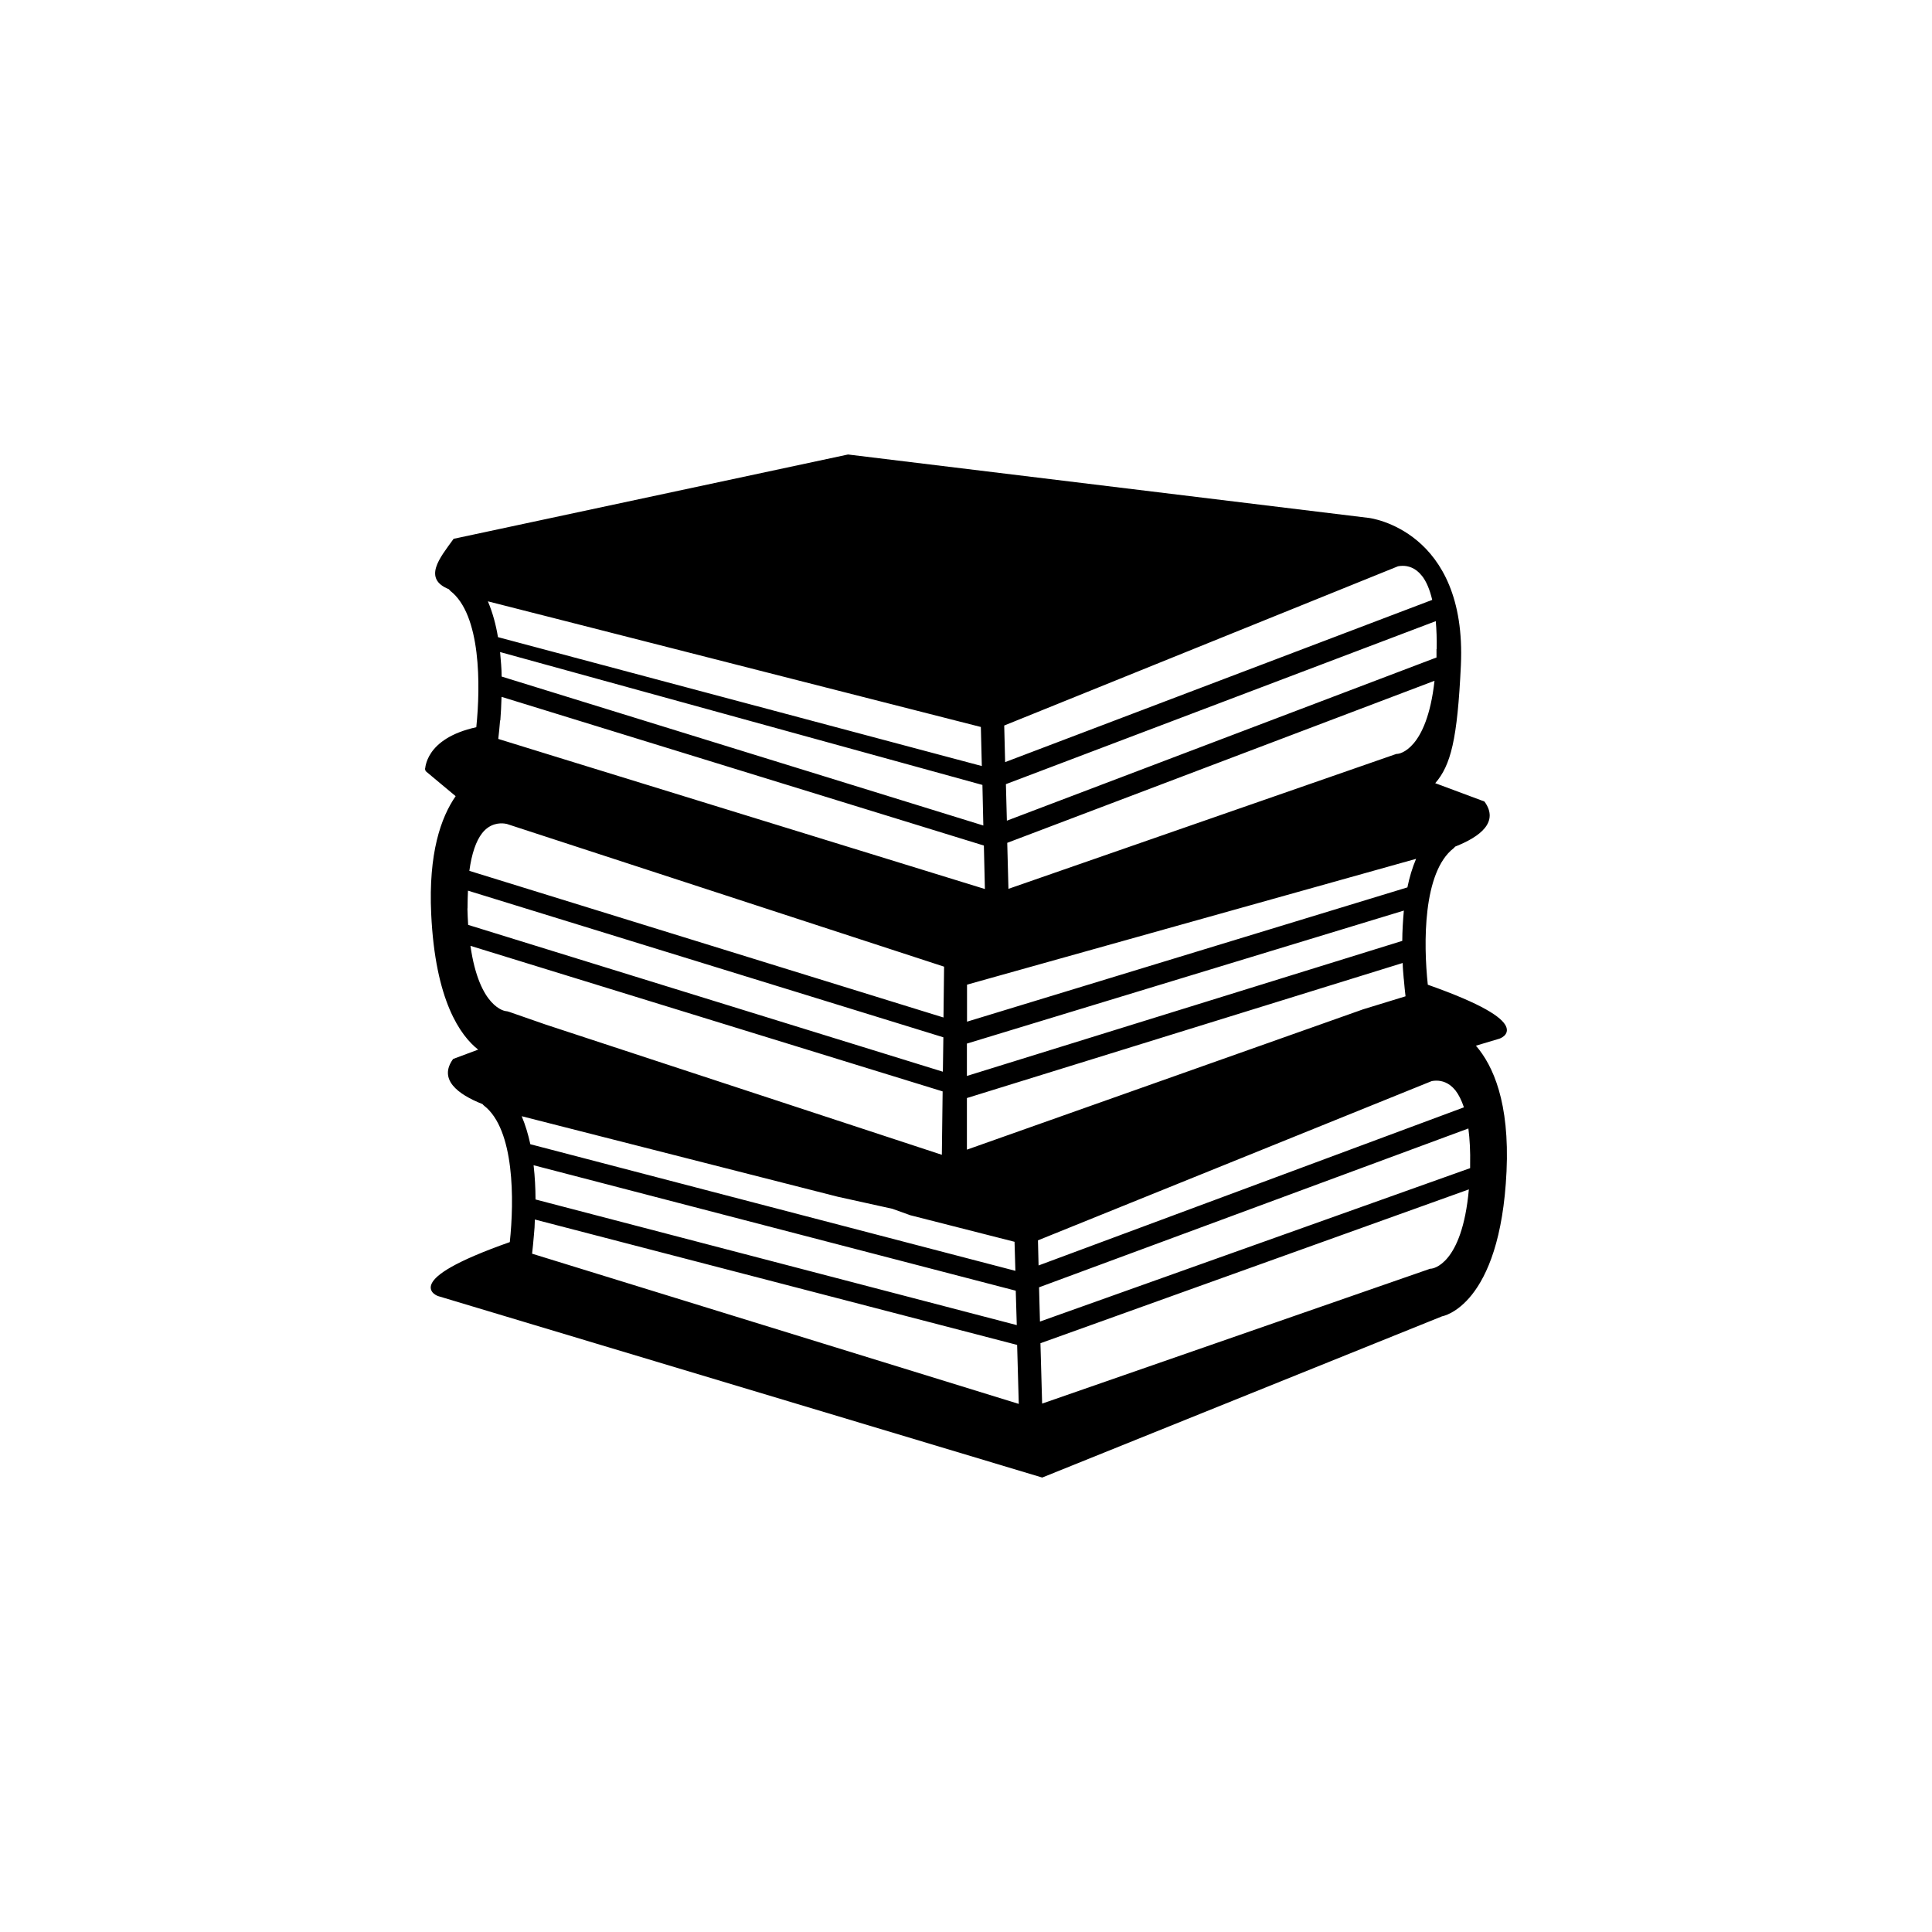
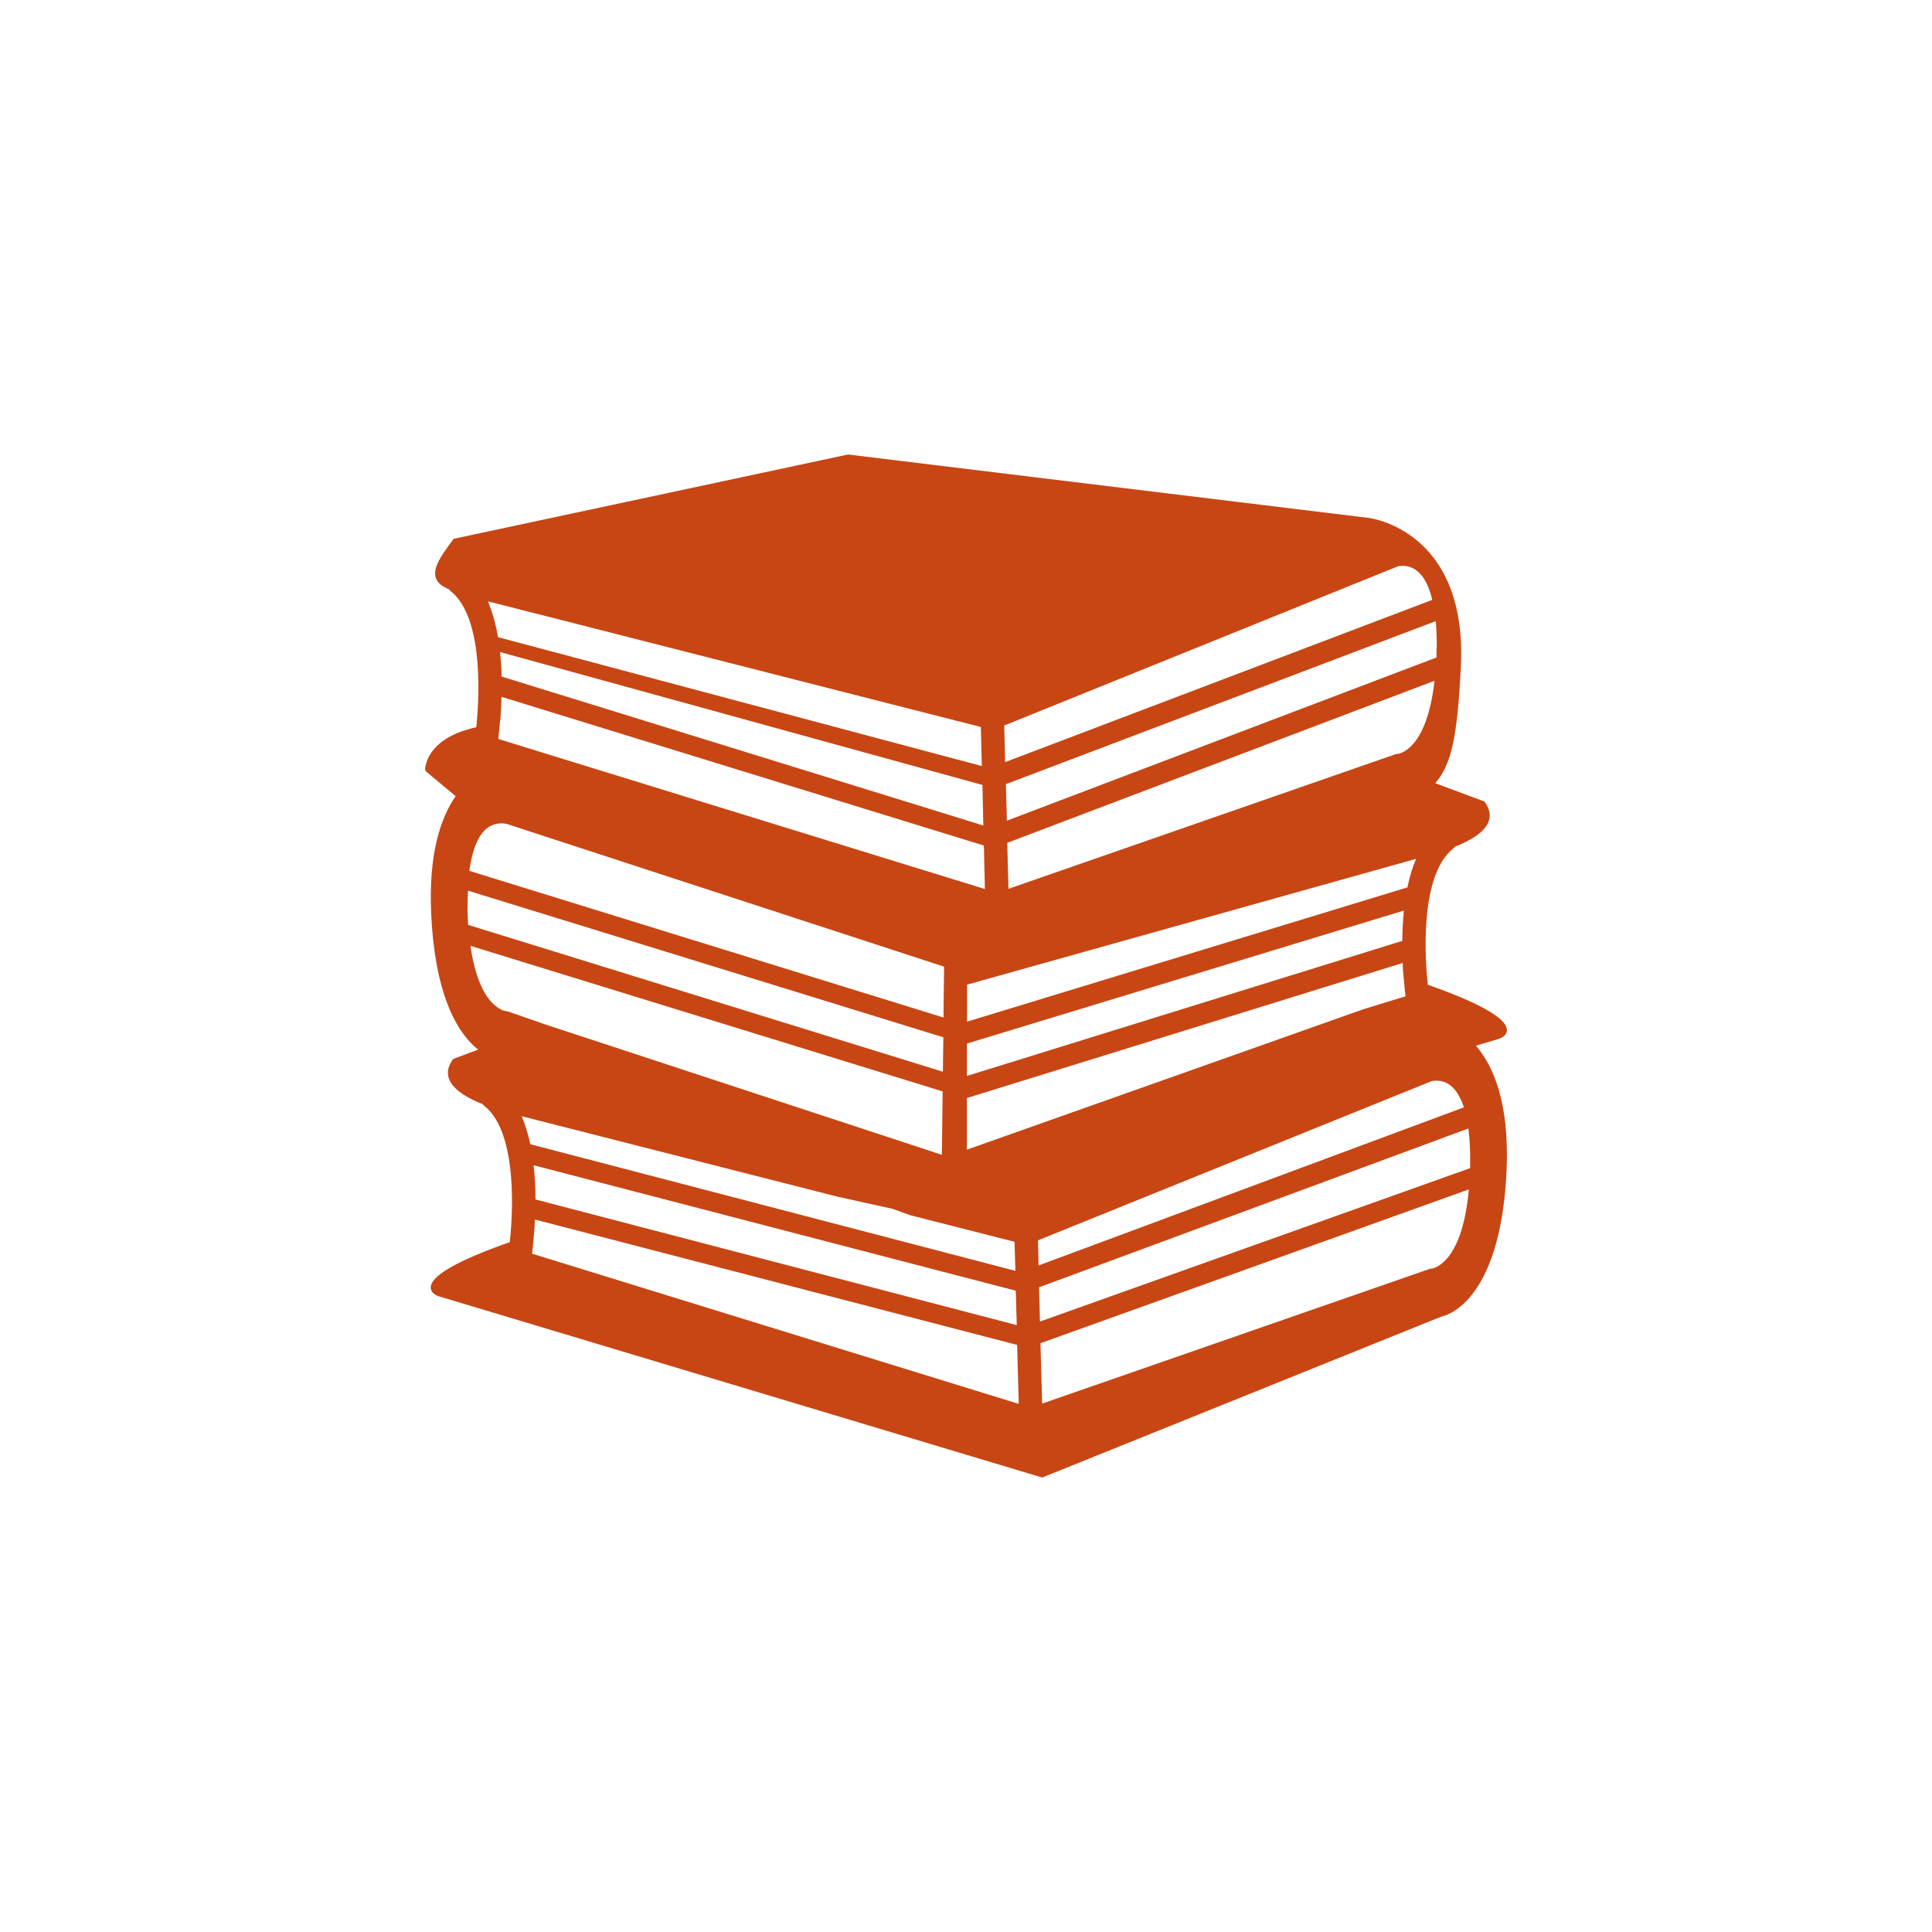
<svg xmlns="http://www.w3.org/2000/svg" version="1.1" width="1000" height="1000" viewBox="0 0 1000 1000" id="svg5146">
  <defs id="defs5498" />
  <g id="layer1">
-     <path d="m 438.875,235.25 -0.094,0.031 L 235,278.844 l -0.188,0.031 -0.125,0.156 c -3.581,4.949 -7.522,9.954 -8.938,14.531 -0.708,2.288 -0.773,4.519 0.25,6.5 1.003,1.943 3.058,3.58 6.312,4.906 0.261,0.239 0.476,0.538 0.719,0.812 l 0.031,0.031 0.031,0.031 c 7.914,6.104 11.887,18.426 13.531,31.938 1.628,13.386 1.019,27.874 -0.094,38.625 -13.344,2.926 -20.026,8.376 -23.312,13.188 -1.659,2.429 -2.461,4.696 -2.844,6.344 -0.164,0.707 -0.235,1.235 -0.281,1.688 l -0.062,-0.062 0,0.875 c -0.001,0.064 -2.5e-4,0.122 0,0.156 1.2e-4,0.017 -2.2e-4,0.053 0,0.062 0,5e-5 0.25,0.005 0.5,0 l -0.344,0.375 15.656,13.062 c -7.663,11.064 -14.13,29.603 -12.656,60.938 2.096,45.02 15.134,63.021 24.312,70.25 l -12.812,4.781 -0.125,0.062 -0.094,0.094 c -1.841,2.544 -2.68,4.986 -2.625,7.281 0.055,2.295 0.992,4.413 2.562,6.344 3.125,3.843 8.75,7.026 15.375,9.656 0.177,0.222 0.372,0.511 0.75,0.781 7.914,6.117 11.863,18.451 13.5,31.969 1.625,13.415 0.987,27.913 -0.156,38.656 -14.342,5.064 -23.918,9.282 -30.125,12.781 -6.26,3.53 -9.171,6.335 -10.281,8.625 -0.555,1.145 -0.638,2.159 -0.406,3.031 0.232,0.872 0.74,1.575 1.312,2.094 1.146,1.038 2.531,1.469 2.531,1.469 l 0.031,0 312.312,93.812 0.156,0.062 0.188,-0.062 206.781,-83.375 0.094,-0.031 c 0.133,-0.023 1.958,-0.358 4.75,-1.875 2.895,-1.573 6.757,-4.393 10.719,-9.406 7.924,-10.027 16.209,-28.788 17.844,-63.719 1.646,-35.637 -6.932,-54.741 -15.844,-65.062 l 12.031,-3.594 0.031,0 c 0,0 1.385,-0.435 2.531,-1.469 0.573,-0.517 1.08,-1.193 1.312,-2.062 0.232,-0.87 0.149,-1.92 -0.406,-3.062 -1.11,-2.286 -4.021,-5.065 -10.281,-8.594 -6.207,-3.498 -15.784,-7.711 -30.125,-12.781 -1.155,-10.755 -1.787,-25.276 -0.156,-38.688 1.644,-13.515 5.599,-25.82 13.5,-31.938 l 0.031,0 0,-0.031 c 0.32,-0.266 0.544,-0.537 0.75,-0.812 6.608,-2.627 12.218,-5.758 15.344,-9.594 1.574,-1.931 2.51,-4.048 2.562,-6.344 0.052,-2.295 -0.77,-4.737 -2.625,-7.281 l -0.094,-0.125 -0.125,-0.062 -25.344,-9.438 c 4.017,-4.583 6.918,-10.384 8.969,-19.5 2.13,-9.467 3.411,-22.498 4.312,-41.5 1.611,-35.007 -10.221,-54.128 -22.5,-64.438 -12.279,-10.31 -25,-11.844 -25,-11.844 L 438.969,235.25 l -0.094,0 z m 287.188,57.625 c 2.63,0 6.523,0.86 9.844,5.094 l 0.031,0 c 2.321,2.913 4.11,7.158 5.375,12.531 l -221.062,83.969 -0.469,-18.938 67.625,-27.344 136.156,-55.062 c 0,0 1.07,-0.25 2.5,-0.25 z m -473.531,18.375 25.531,6.5 0.031,0 0.031,0.031 0.062,0 0.031,0 177.344,45.219 52.125,13.281 0.5,20.219 L 257.75,329.781 c -1.076,-6.508 -2.781,-12.776 -5.219,-18.531 z m 490.625,10.25 c 0.37,4.369 0.568,9.181 0.469,14.438 l -0.094,0 0,0.5 0,3.875 -222.375,84.469 -0.5,-18.906 222.5,-84.375 z m -484.312,16 249.656,68.781 0.469,21 -249.312,-77.094 c -0.023,-4.172 -0.447,-8.457 -0.812,-12.688 z M 742.5,352.375 c -4.011,36.132 -18.56,37.776 -19,37.812 -10e-4,10e-5 -0.03,-8e-5 -0.031,0 -0.434,1.8e-4 -0.914,0.043 -1.406,0.312 l 0,-0.031 -10.062,3.5 -190.031,66.094 -0.625,-23.812 z m -482.906,8.312 249.656,76.969 0.531,22.5 -223.375,-68.875 -28.5,-8.812 c 0.304,-2.604 0.637,-5.902 0.938,-9.562 l -0.219,0 0.031,-0.031 0.188,0.031 0.125,0 c 0.299,-3.678 0.494,-7.854 0.625,-12.219 z M 261,426.25 c 0.763,0.088 1.219,0.219 1.219,0.219 l 0,-0.031 226.438,73.906 -0.312,26.312 L 242.938,450.75 c 1.186,-8.827 3.438,-15.469 6.656,-19.562 4.044,-5.107 9.118,-5.202 11.406,-4.938 z m 471.969,18.281 c -1.97,4.621 -3.446,9.608 -4.5,14.781 l -227.938,69.5 0,-19.156 z M 242.219,461 l 0.094,0.031 245.969,75.875 -0.25,17.812 -245.719,-76 c -0.217,-2.661 -0.247,-5.511 -0.375,-8.531 l 0.062,0 0,-0.5 c 0,-3.118 0.107,-5.883 0.219,-8.688 z m 484.406,10.312 c -0.455,5.3 -0.798,10.61 -0.812,15.688 l -225.344,69.906 0,-16.75 226.156,-68.844 z m -483.125,18.25 244.406,75.344 -0.406,32.812 -205.062,-67.406 -18.688,-6.5 -0.188,-0.094 c -0.066,-0.036 -0.123,-0.003 -0.188,-0.031 -0.054,-0.024 -0.103,-0.012 -0.156,-0.031 -0.44,-0.158 -0.869,-0.281 -1.281,-0.281 0.068,0 -0.242,-0.021 -0.656,-0.125 -0.414,-0.103 -0.986,-0.268 -1.688,-0.594 -1.404,-0.651 -3.314,-1.878 -5.344,-4.125 -3.985,-4.411 -8.458,-12.936 -10.75,-28.969 z m 482.531,8.875 c 0.043,2.708 0.309,5.341 0.5,7.688 l 0.031,0.469 0.031,0 c 0.289,3.453 0.618,6.617 0.906,9.094 l -22.312,6.844 0,0.031 -0.031,0 -204.688,72.5 0,-26.719 225.562,-69.906 z M 743.5,559.344 c 2.626,0 6.472,0.841 9.844,5.062 1.703,2.19 3.187,5.167 4.375,8.75 L 537.562,655 537.25,642 741,559.594 c 0,0 1.07,-0.25 2.5,-0.25 z M 270.031,577.75 l 25.5,6.5 138,35.156 28.438,6.281 0.062,0.031 9.312,3.344 0.031,0 0.031,0 53.719,13.688 0.438,15.031 L 274.5,592.25 c -1.098,-5.057 -2.552,-9.945 -4.469,-14.5 z m 490,6.344 c 0.701,5.477 1.057,11.758 0.906,18.844 l 0,1.688 -222.656,79.406 -0.469,-17.719 z M 276.188,603.125 525.75,668.062 526.281,685.875 277.188,620.844 c -0.013,-5.702 -0.317,-11.706 -1,-17.719 z m 484.094,12.5 c -3.527,39.297 -18.945,40.995 -19.406,41.031 -10e-4,9e-5 -0.03,-7e-5 -0.031,0 -0.38,-5.1e-4 -0.869,0.034 -1.344,0.312 l 0,-0.031 -0.125,0.062 -199.969,69.5 -0.875,-31.25 221.75,-79.625 z m -483.438,15.594 249.625,64.906 0.844,30.531 -251.906,-77.75 c 0.303,-2.616 0.638,-5.885 0.938,-9.531 9.7e-4,-0.012 -9.7e-4,-0.019 0,-0.031 0.29,-2.502 0.437,-5.272 0.5,-8.125 z" id="path7556" style="font-size:medium;font-style:normal;font-variant:normal;font-weight:normal;font-stretch:normal;text-indent:0;text-align:start;text-decoration:none;line-height:normal;letter-spacing:normal;word-spacing:normal;text-transform:none;direction:ltr;block-progression:tb;writing-mode:lr-tb;text-anchor:start;baseline-shift:baseline;color:#000000;fill-opacity:1;fill-rule:nonzero;stroke:none;stroke-width:1;marker:none;visibility:visible;display:inline;overflow:visible;enable-background:accumulate;font-family:Sans;-inkscape-font-specification:Sans" />
+     <path d="m 438.875,235.25 -0.094,0.031 L 235,278.844 l -0.188,0.031 -0.125,0.156 c -3.581,4.949 -7.522,9.954 -8.938,14.531 -0.708,2.288 -0.773,4.519 0.25,6.5 1.003,1.943 3.058,3.58 6.312,4.906 0.261,0.239 0.476,0.538 0.719,0.812 l 0.031,0.031 0.031,0.031 c 7.914,6.104 11.887,18.426 13.531,31.938 1.628,13.386 1.019,27.874 -0.094,38.625 -13.344,2.926 -20.026,8.376 -23.312,13.188 -1.659,2.429 -2.461,4.696 -2.844,6.344 -0.164,0.707 -0.235,1.235 -0.281,1.688 l -0.062,-0.062 0,0.875 c -0.001,0.064 -2.5e-4,0.122 0,0.156 1.2e-4,0.017 -2.2e-4,0.053 0,0.062 0,5e-5 0.25,0.005 0.5,0 l -0.344,0.375 15.656,13.062 c -7.663,11.064 -14.13,29.603 -12.656,60.938 2.096,45.02 15.134,63.021 24.312,70.25 l -12.812,4.781 -0.125,0.062 -0.094,0.094 c -1.841,2.544 -2.68,4.986 -2.625,7.281 0.055,2.295 0.992,4.413 2.562,6.344 3.125,3.843 8.75,7.026 15.375,9.656 0.177,0.222 0.372,0.511 0.75,0.781 7.914,6.117 11.863,18.451 13.5,31.969 1.625,13.415 0.987,27.913 -0.156,38.656 -14.342,5.064 -23.918,9.282 -30.125,12.781 -6.26,3.53 -9.171,6.335 -10.281,8.625 -0.555,1.145 -0.638,2.159 -0.406,3.031 0.232,0.872 0.74,1.575 1.312,2.094 1.146,1.038 2.531,1.469 2.531,1.469 l 0.031,0 312.312,93.812 0.156,0.062 0.188,-0.062 206.781,-83.375 0.094,-0.031 c 0.133,-0.023 1.958,-0.358 4.75,-1.875 2.895,-1.573 6.757,-4.393 10.719,-9.406 7.924,-10.027 16.209,-28.788 17.844,-63.719 1.646,-35.637 -6.932,-54.741 -15.844,-65.062 l 12.031,-3.594 0.031,0 c 0,0 1.385,-0.435 2.531,-1.469 0.573,-0.517 1.08,-1.193 1.312,-2.062 0.232,-0.87 0.149,-1.92 -0.406,-3.062 -1.11,-2.286 -4.021,-5.065 -10.281,-8.594 -6.207,-3.498 -15.784,-7.711 -30.125,-12.781 -1.155,-10.755 -1.787,-25.276 -0.156,-38.688 1.644,-13.515 5.599,-25.82 13.5,-31.938 l 0.031,0 0,-0.031 c 0.32,-0.266 0.544,-0.537 0.75,-0.812 6.608,-2.627 12.218,-5.758 15.344,-9.594 1.574,-1.931 2.51,-4.048 2.562,-6.344 0.052,-2.295 -0.77,-4.737 -2.625,-7.281 l -0.094,-0.125 -0.125,-0.062 -25.344,-9.438 c 4.017,-4.583 6.918,-10.384 8.969,-19.5 2.13,-9.467 3.411,-22.498 4.312,-41.5 1.611,-35.007 -10.221,-54.128 -22.5,-64.438 -12.279,-10.31 -25,-11.844 -25,-11.844 L 438.969,235.25 l -0.094,0 z m 287.188,57.625 c 2.63,0 6.523,0.86 9.844,5.094 l 0.031,0 c 2.321,2.913 4.11,7.158 5.375,12.531 l -221.062,83.969 -0.469,-18.938 67.625,-27.344 136.156,-55.062 c 0,0 1.07,-0.25 2.5,-0.25 z m -473.531,18.375 25.531,6.5 0.031,0 0.031,0.031 0.062,0 0.031,0 177.344,45.219 52.125,13.281 0.5,20.219 L 257.75,329.781 c -1.076,-6.508 -2.781,-12.776 -5.219,-18.531 z m 490.625,10.25 c 0.37,4.369 0.568,9.181 0.469,14.438 l -0.094,0 0,0.5 0,3.875 -222.375,84.469 -0.5,-18.906 222.5,-84.375 z m -484.312,16 249.656,68.781 0.469,21 -249.312,-77.094 c -0.023,-4.172 -0.447,-8.457 -0.812,-12.688 z M 742.5,352.375 c -4.011,36.132 -18.56,37.776 -19,37.812 -10e-4,10e-5 -0.03,-8e-5 -0.031,0 -0.434,1.8e-4 -0.914,0.043 -1.406,0.312 l 0,-0.031 -10.062,3.5 -190.031,66.094 -0.625,-23.812 z m -482.906,8.312 249.656,76.969 0.531,22.5 -223.375,-68.875 -28.5,-8.812 c 0.304,-2.604 0.637,-5.902 0.938,-9.562 l -0.219,0 0.031,-0.031 0.188,0.031 0.125,0 c 0.299,-3.678 0.494,-7.854 0.625,-12.219 z M 261,426.25 c 0.763,0.088 1.219,0.219 1.219,0.219 l 0,-0.031 226.438,73.906 -0.312,26.312 L 242.938,450.75 c 1.186,-8.827 3.438,-15.469 6.656,-19.562 4.044,-5.107 9.118,-5.202 11.406,-4.938 z m 471.969,18.281 c -1.97,4.621 -3.446,9.608 -4.5,14.781 l -227.938,69.5 0,-19.156 z M 242.219,461 l 0.094,0.031 245.969,75.875 -0.25,17.812 -245.719,-76 c -0.217,-2.661 -0.247,-5.511 -0.375,-8.531 l 0.062,0 0,-0.5 c 0,-3.118 0.107,-5.883 0.219,-8.688 z m 484.406,10.312 c -0.455,5.3 -0.798,10.61 -0.812,15.688 l -225.344,69.906 0,-16.75 226.156,-68.844 z m -483.125,18.25 244.406,75.344 -0.406,32.812 -205.062,-67.406 -18.688,-6.5 -0.188,-0.094 c -0.066,-0.036 -0.123,-0.003 -0.188,-0.031 -0.054,-0.024 -0.103,-0.012 -0.156,-0.031 -0.44,-0.158 -0.869,-0.281 -1.281,-0.281 0.068,0 -0.242,-0.021 -0.656,-0.125 -0.414,-0.103 -0.986,-0.268 -1.688,-0.594 -1.404,-0.651 -3.314,-1.878 -5.344,-4.125 -3.985,-4.411 -8.458,-12.936 -10.75,-28.969 z m 482.531,8.875 c 0.043,2.708 0.309,5.341 0.5,7.688 l 0.031,0.469 0.031,0 c 0.289,3.453 0.618,6.617 0.906,9.094 l -22.312,6.844 0,0.031 -0.031,0 -204.688,72.5 0,-26.719 225.562,-69.906 z M 743.5,559.344 c 2.626,0 6.472,0.841 9.844,5.062 1.703,2.19 3.187,5.167 4.375,8.75 L 537.562,655 537.25,642 741,559.594 c 0,0 1.07,-0.25 2.5,-0.25 z M 270.031,577.75 l 25.5,6.5 138,35.156 28.438,6.281 0.062,0.031 9.312,3.344 0.031,0 0.031,0 53.719,13.688 0.438,15.031 L 274.5,592.25 c -1.098,-5.057 -2.552,-9.945 -4.469,-14.5 z m 490,6.344 c 0.701,5.477 1.057,11.758 0.906,18.844 l 0,1.688 -222.656,79.406 -0.469,-17.719 z M 276.188,603.125 525.75,668.062 526.281,685.875 277.188,620.844 c -0.013,-5.702 -0.317,-11.706 -1,-17.719 z m 484.094,12.5 c -3.527,39.297 -18.945,40.995 -19.406,41.031 -10e-4,9e-5 -0.03,-7e-5 -0.031,0 -0.38,-5.1e-4 -0.869,0.034 -1.344,0.312 l 0,-0.031 -0.125,0.062 -199.969,69.5 -0.875,-31.25 221.75,-79.625 z m -483.438,15.594 249.625,64.906 0.844,30.531 -251.906,-77.75 c 0.303,-2.616 0.638,-5.885 0.938,-9.531 9.7e-4,-0.012 -9.7e-4,-0.019 0,-0.031 0.29,-2.502 0.437,-5.272 0.5,-8.125 z" id="path7556" style="fill:#c84614;fill-opacity:1" />
  </g>
</svg>
